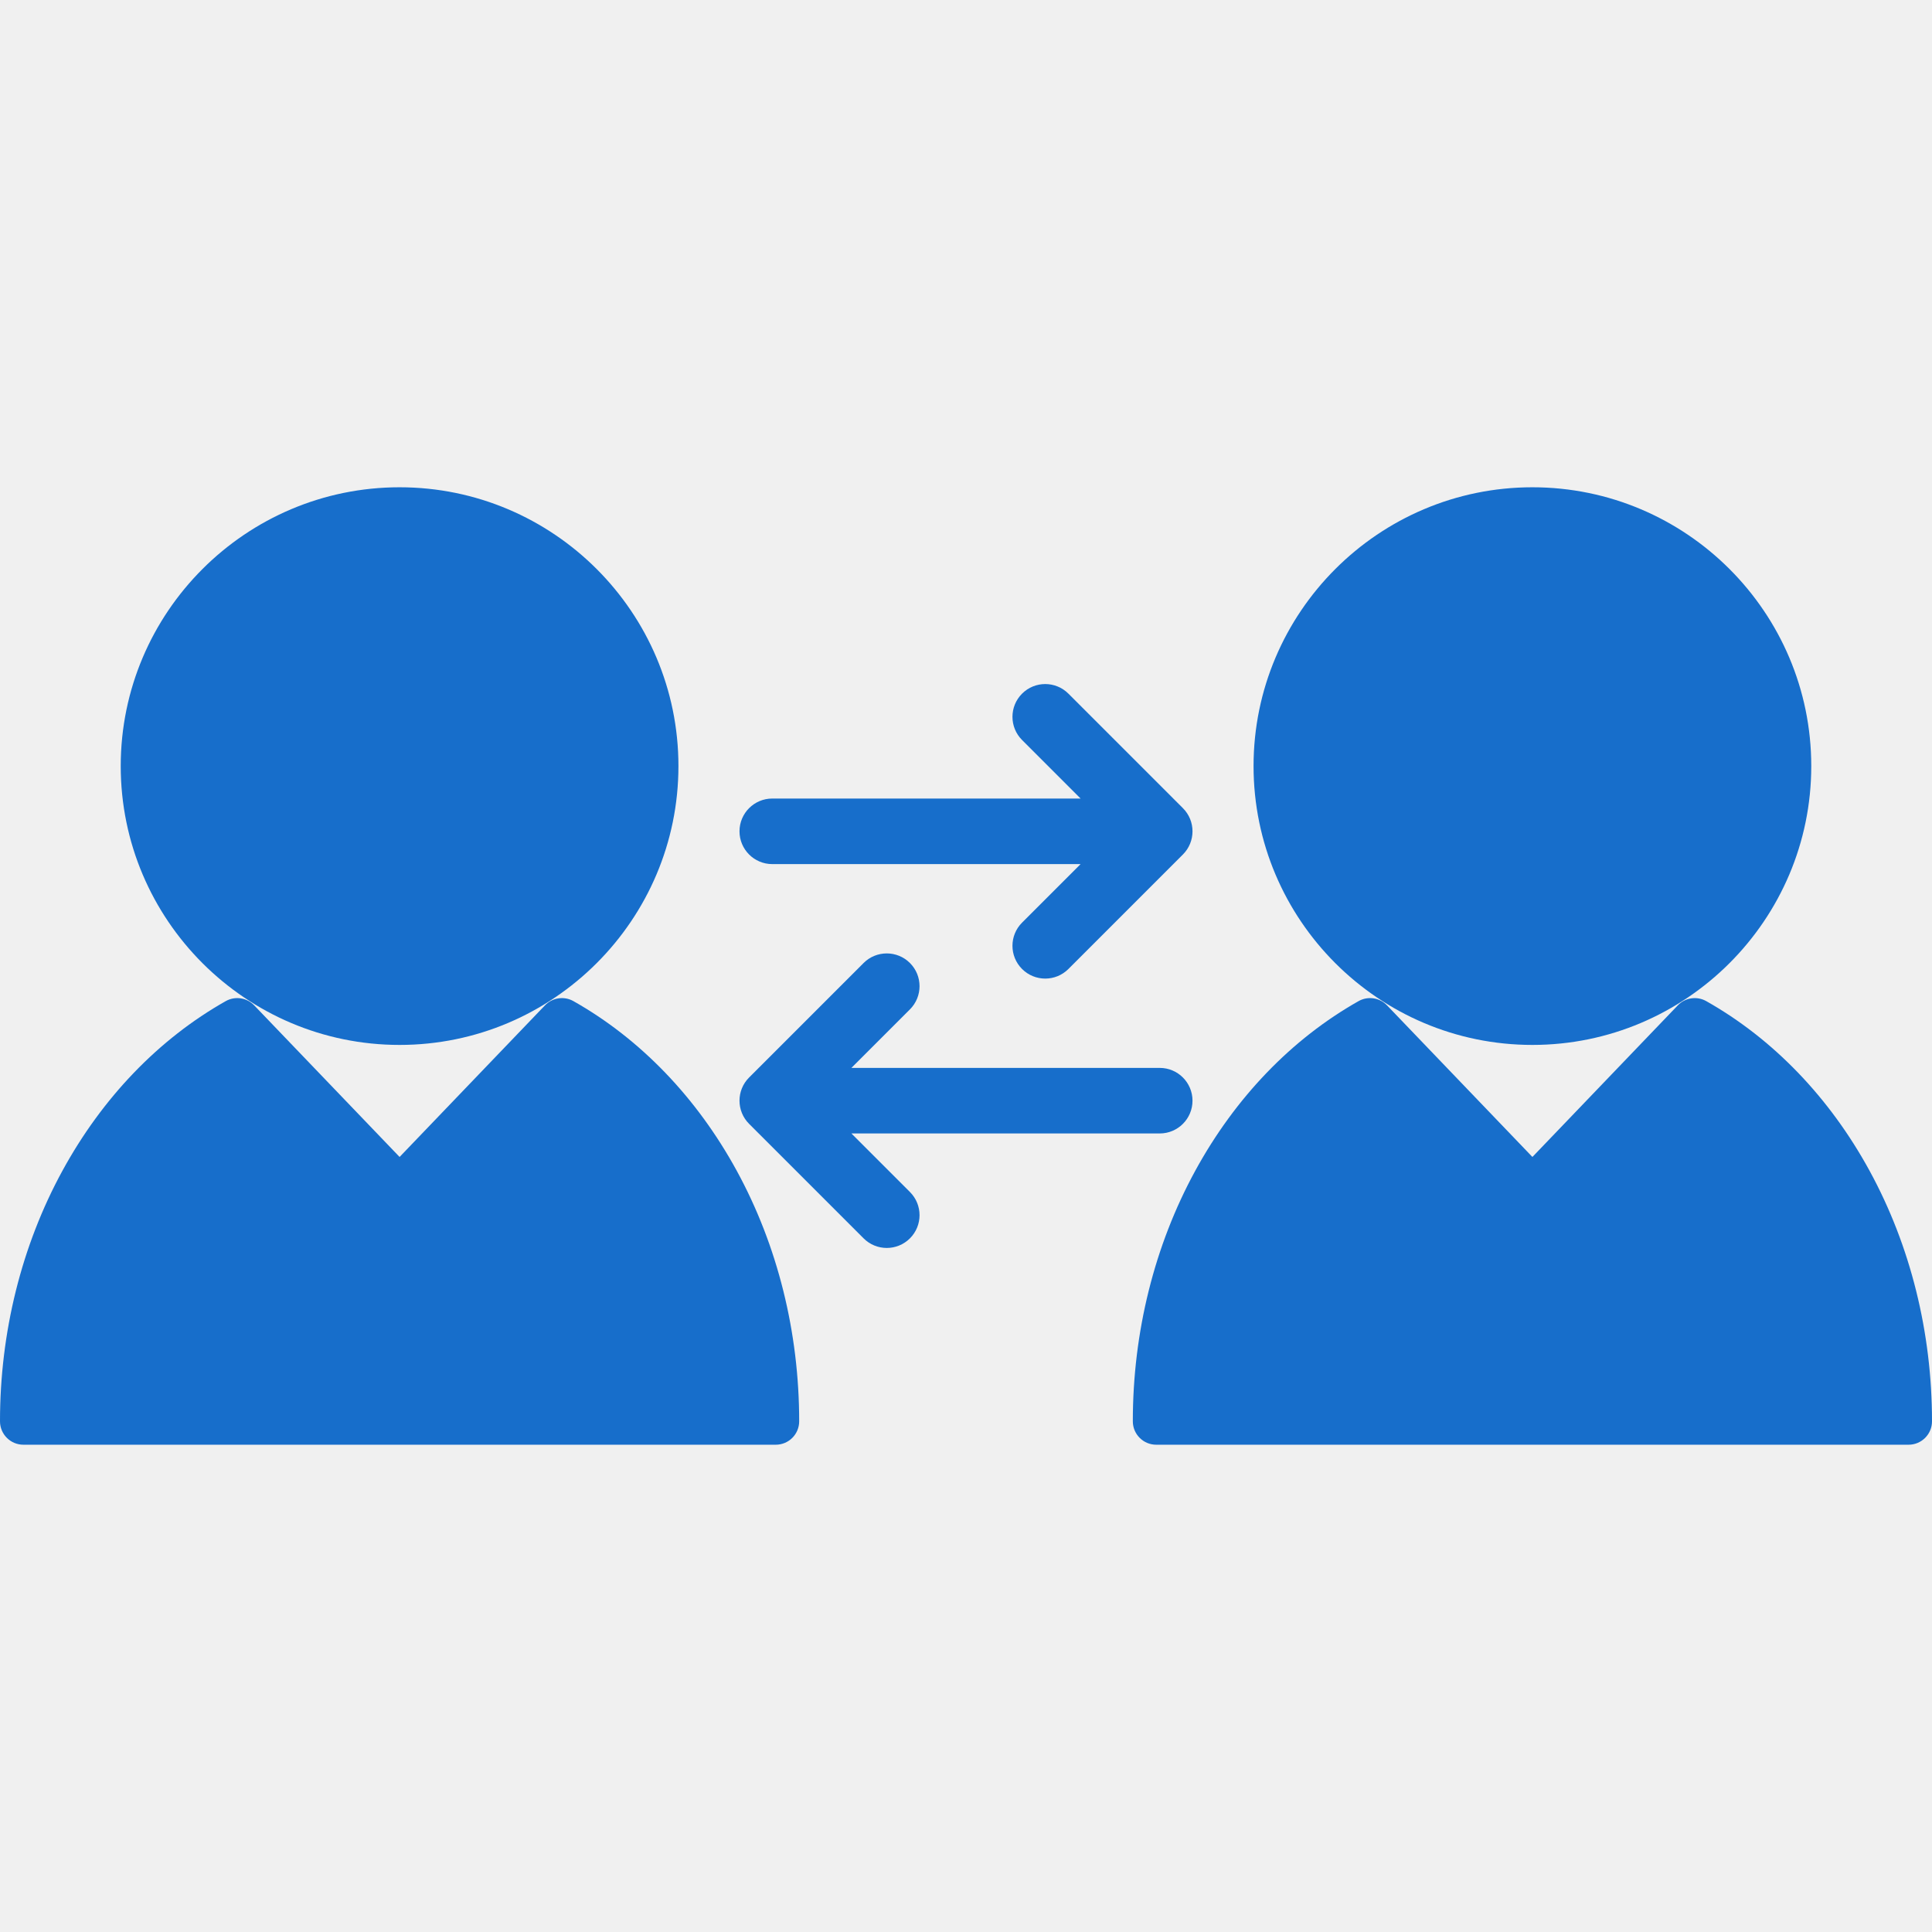
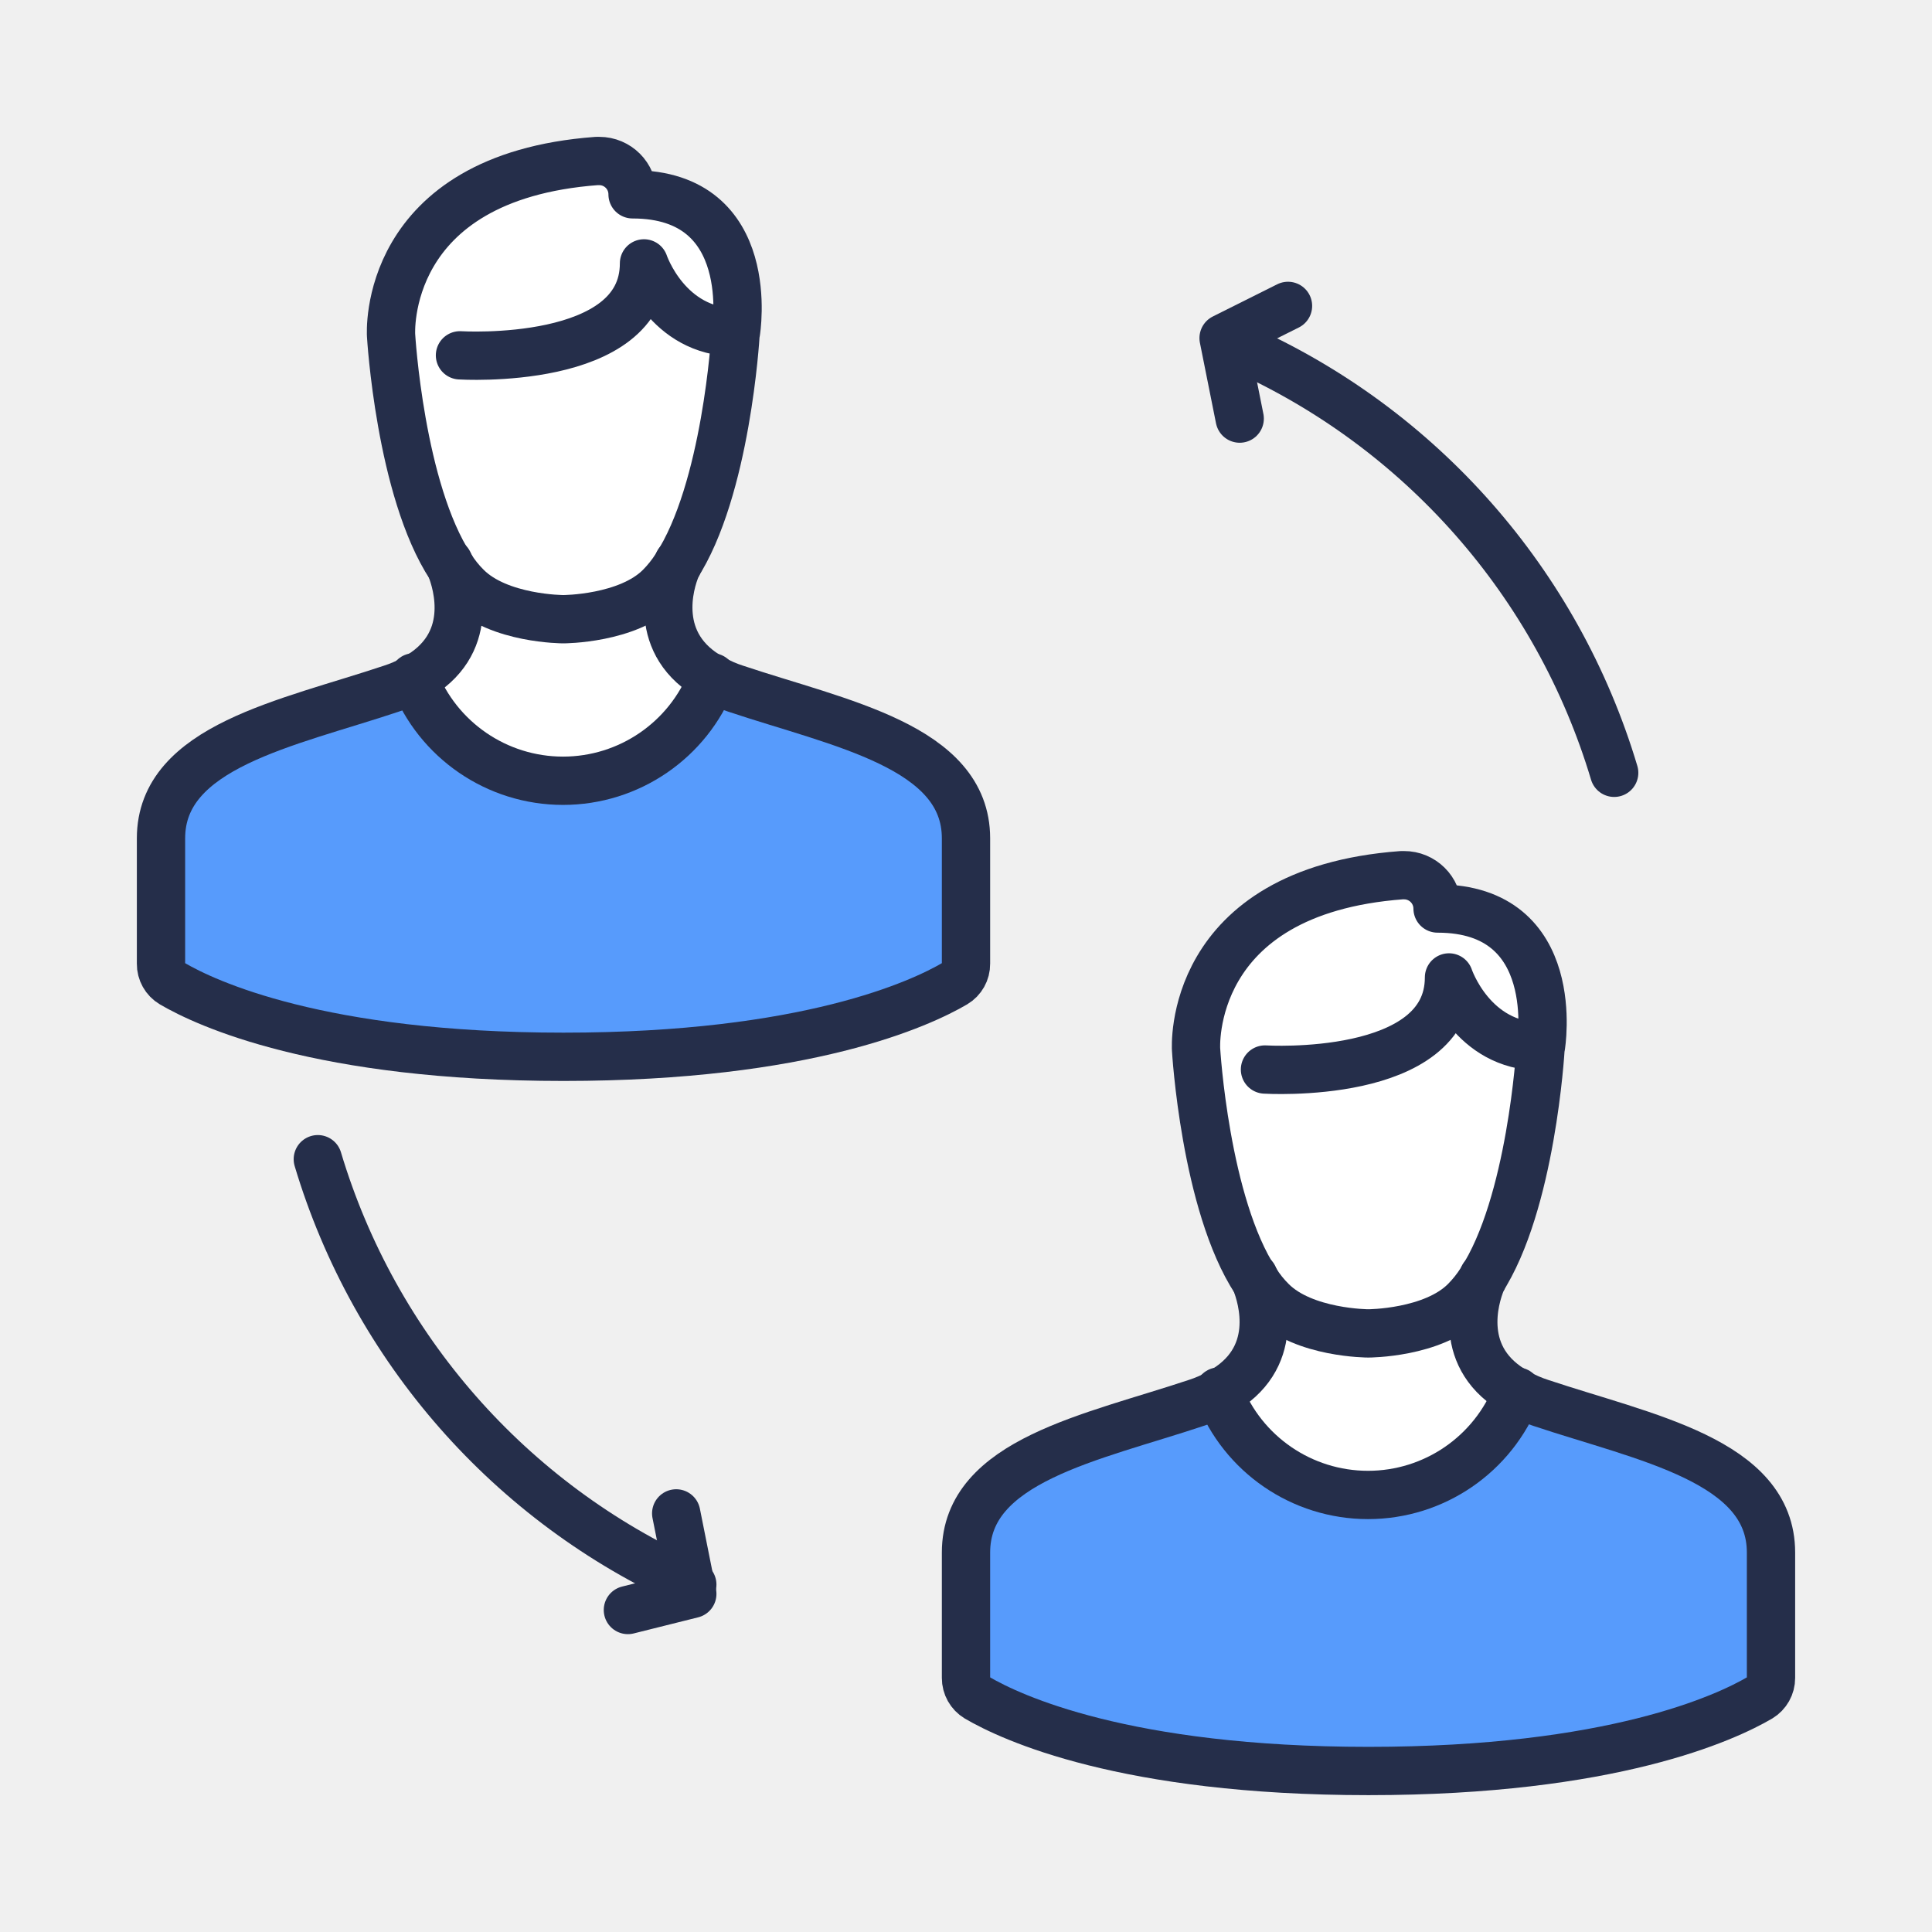
- <svg xmlns="http://www.w3.org/2000/svg" version="1.1" id="Capa_1" x="0px" y="0px" viewBox="0 0 412.596 412.596" style="enable-background:new 0 0 412.596 412.596;" xml:space="preserve" width="512px" height="512px">
-   <g>
-     <path d="M85.333,223.153c32.837,0,59.553-26.715,59.553-59.551c0-32.83-26.715-59.54-59.553-59.54   c-32.836,0-59.551,26.71-59.551,59.54C25.782,196.439,52.497,223.153,85.333,223.153z" fill="#176ecb" />
-     <path d="M122.46,213.799c-1.988-1.121-4.485-0.754-6.067,0.893l-31.058,32.387l-31.06-32.387c-1.581-1.648-4.079-2.017-6.067-0.893   c-14.284,8.064-26.349,20.601-34.891,36.253C4.605,266.018,0,284.511,0,303.533c0,2.762,2.239,5,5,5h160.671c2.761,0,5-2.238,5-5   c0-19.022-4.605-37.516-13.318-53.481C148.81,234.4,136.744,221.863,122.46,213.799z" fill="#176ecb" />
-     <path d="M327.259,223.153c32.837,0,59.553-26.715,59.553-59.551c0-32.83-26.715-59.54-59.553-59.54   c-32.836,0-59.551,26.71-59.551,59.54C267.708,196.439,294.422,223.153,327.259,223.153z" fill="#176ecb" />
-     <path d="M399.277,250.052c-8.542-15.652-20.607-28.189-34.892-36.253c-1.988-1.121-4.486-0.754-6.067,0.893l-31.058,32.387   l-31.061-32.387c-1.581-1.648-4.078-2.017-6.066-0.893c-14.284,8.064-26.349,20.601-34.891,36.253   c-8.712,15.966-13.317,34.459-13.317,53.481c0,2.762,2.239,5,5,5h160.671c2.761,0,5-2.238,5-5   C412.596,284.511,407.99,266.018,399.277,250.052z" fill="#176ecb" />
-     <path d="M164.926,184.536h65.845l-12.501,12.5c-2.734,2.734-2.734,7.166,0,9.9c1.367,1.366,3.158,2.05,4.95,2.05   s3.583-0.684,4.95-2.05l24.45-24.45c2.734-2.734,2.734-7.166,0-9.899l-24.45-24.451c-2.732-2.733-7.165-2.733-9.899-0.001   c-2.734,2.734-2.734,7.166,0,9.899l12.501,12.502h-65.845c-3.866,0-7,3.134-7,7C157.926,181.402,161.06,184.536,164.926,184.536z" fill="#176ecb" />
-     <path d="M181.825,242.06h65.845c3.866,0,7-3.134,7-7s-3.134-7-7-7h-65.845l12.501-12.5c2.734-2.734,2.734-7.166,0-9.9   c-2.733-2.732-7.166-2.732-9.899,0l-24.45,24.45c-2.734,2.734-2.734,7.166,0,9.899l24.45,24.451   c1.367,1.367,3.158,2.051,4.95,2.051c1.791,0,3.583-0.684,4.95-2.05c2.734-2.734,2.734-7.166,0-9.899L181.825,242.06z" fill="#176ecb" />
-   </g>
-   <g>
- </g>
-   <g>
- </g>
-   <g>
- </g>
-   <g>
- </g>
-   <g>
- </g>
-   <g>
- </g>
-   <g>
- </g>
-   <g>
- </g>
-   <g>
- </g>
-   <g>
- </g>
-   <g>
- </g>
-   <g>
- </g>
-   <g>
- </g>
-   <g>
- </g>
-   <g>
- </g>
+ <svg xmlns="http://www.w3.org/2000/svg" id="Layer_1" data-name="Layer 1" viewBox="0 0 120 120">
+   <defs>
+     <style>.cls-1{fill:#fff;}.cls-2{fill:#579bfc;}.cls-3{fill:none;stroke:#252e4a;stroke-linecap:round;stroke-linejoin:round;stroke-width:3px;}</style>
+   </defs>
+   <path class="cls-1" d="M42,35.21a7.37,7.37,0,0,1-1,1.25c-2,2-6,2-6,2s-4,0-6-2a6.86,6.86,0,0,1-1-1.25c-3.14-4.78-3.7-14.38-3.7-14.38S23.64,11,37.06,10h.16a2.07,2.07,0,0,1,2.07,2.07c7.85,0,6.42,8.57,6.42,8.57v.19S45.15,30.43,42,35.21Z" />
+   <path class="cls-2" d="M60,52.07v7.79a1.41,1.41,0,0,1-.69,1.23c-2.1,1.23-9.17,4.55-24.31,4.55s-22.21-3.32-24.31-4.55A1.41,1.41,0,0,1,10,59.86V52.07c0-5.71,7.86-7.14,14.29-9.29a7.8,7.8,0,0,0,1.45-.63,9.93,9.93,0,0,0,18.52,0,7.8,7.8,0,0,0,1.45.63C52.14,44.93,60,46.36,60,52.07Z" />
+   <path class="cls-1" d="M25.74,42.15c3.85-2.09,2.67-5.89,2.25-6.94a6.86,6.86,0,0,0,1,1.25c2,2,6,2,6,2s4,0,6-2a7.37,7.37,0,0,0,1-1.25c-.43,1-1.61,4.85,2.24,6.94a9.93,9.93,0,0,1-18.52,0Z" />
+   <path class="cls-2" d="M110,96.43v7.79a1.43,1.43,0,0,1-.69,1.23c-2.1,1.23-9.17,4.55-24.31,4.55s-22.21-3.32-24.31-4.55a1.43,1.43,0,0,1-.69-1.23V96.43c0-5.72,7.86-7.14,14.29-9.29a7.8,7.8,0,0,0,1.45-.63,9.93,9.93,0,0,0,18.52,0,7.8,7.8,0,0,0,1.45.63C102.14,89.29,110,90.71,110,96.43Z" />
+   <path class="cls-1" d="M78,79.57c-3.14-4.78-3.7-14.38-3.7-14.38s-.65-9.84,12.77-10.83h.14a2.08,2.08,0,0,1,2.09,2.07c7.85,0,6.42,8.57,6.42,8.57v.19s-.56,9.6-3.69,14.38a7.37,7.37,0,0,1-1,1.25c-2,2-6,2-6,2s-4,0-6-2A6.86,6.86,0,0,1,78,79.57Z" />
+   <path class="cls-1" d="M94.26,86.51a9.93,9.93,0,0,1-18.52,0c3.85-2.09,2.67-5.89,2.25-6.94a6.86,6.86,0,0,0,1,1.25c2,2,6,2,6,2s4,0,6-2a7.37,7.37,0,0,0,1-1.25C91.59,80.62,90.41,84.42,94.26,86.51Z" />
+   <path class="cls-3" d="M92.14,79.29s0,.1-.12.28c-.43,1.05-1.61,4.85,2.24,6.94a7.8,7.8,0,0,0,1.45.63c6.43,2.15,14.29,3.57,14.29,9.29v7.79a1.43,1.43,0,0,1-.69,1.23c-2.1,1.23-9.17,4.55-24.31,4.55s-22.21-3.32-24.31-4.55a1.43,1.43,0,0,1-.69-1.23V96.43c0-5.72,7.86-7.14,14.29-9.29a7.8,7.8,0,0,0,1.45-.63c3.85-2.09,2.67-5.89,2.25-6.94l-.13-.28" />
+   <path class="cls-3" d="M75.71,86.43l0,.08a9.93,9.93,0,0,0,18.52,0l0-.08" />
+   <path class="cls-3" d="M78.57,66.43S90,67.14,90,60.71c0,0,1.43,4.29,5.71,4.29,0,0,1.43-8.57-6.42-8.57a2.08,2.08,0,0,0-2.09-2.07h-.14c-13.42,1-12.77,10.83-12.77,10.83s.56,9.6,3.7,14.38a6.86,6.86,0,0,0,1,1.25c2,2,6,2,6,2s4,0,6-2a7.37,7.37,0,0,0,1-1.25c3.13-4.78,3.69-14.38,3.69-14.38" />
+   <path class="cls-3" d="M42.14,34.93s0,.1-.12.28c-.43,1-1.61,4.85,2.24,6.94a7.8,7.8,0,0,0,1.45.63C52.14,44.93,60,46.36,60,52.07v7.79a1.41,1.41,0,0,1-.69,1.23c-2.1,1.23-9.17,4.55-24.31,4.55s-22.21-3.32-24.31-4.55A1.41,1.41,0,0,1,10,59.86V52.07c0-5.71,7.86-7.14,14.29-9.29a7.8,7.8,0,0,0,1.45-.63c3.85-2.09,2.67-5.89,2.25-6.94l-.13-.28" />
+   <path class="cls-3" d="M25.71,42.07l0,.08a9.93,9.93,0,0,0,18.52,0l0-.08" />
+   <path class="cls-3" d="M28.57,22.07S40,22.78,40,16.36c0,0,1.43,4.28,5.71,4.28,0,0,1.43-8.57-6.42-8.57A2.07,2.07,0,0,0,37.22,10h-.16C23.64,11,24.29,20.83,24.29,20.83s.56,9.6,3.7,14.38a6.86,6.86,0,0,0,1,1.25c2,2,6,2,6,2s4,0,6-2a7.37,7.37,0,0,0,1-1.25c3.13-4.78,3.69-14.38,3.69-14.38" />
+   <path class="cls-3" d="M43,98.42l-.13-.06A42.12,42.12,0,0,1,19.74,72" />
+   <path class="cls-3" d="M77,21.58A42.1,42.1,0,0,1,100.26,48" />
+   <polyline class="cls-3" points="42 94 42.87 98.36 43 99 39 100" />
+   <polyline class="cls-3" points="77 26 76 21 80 19" />
</svg>
